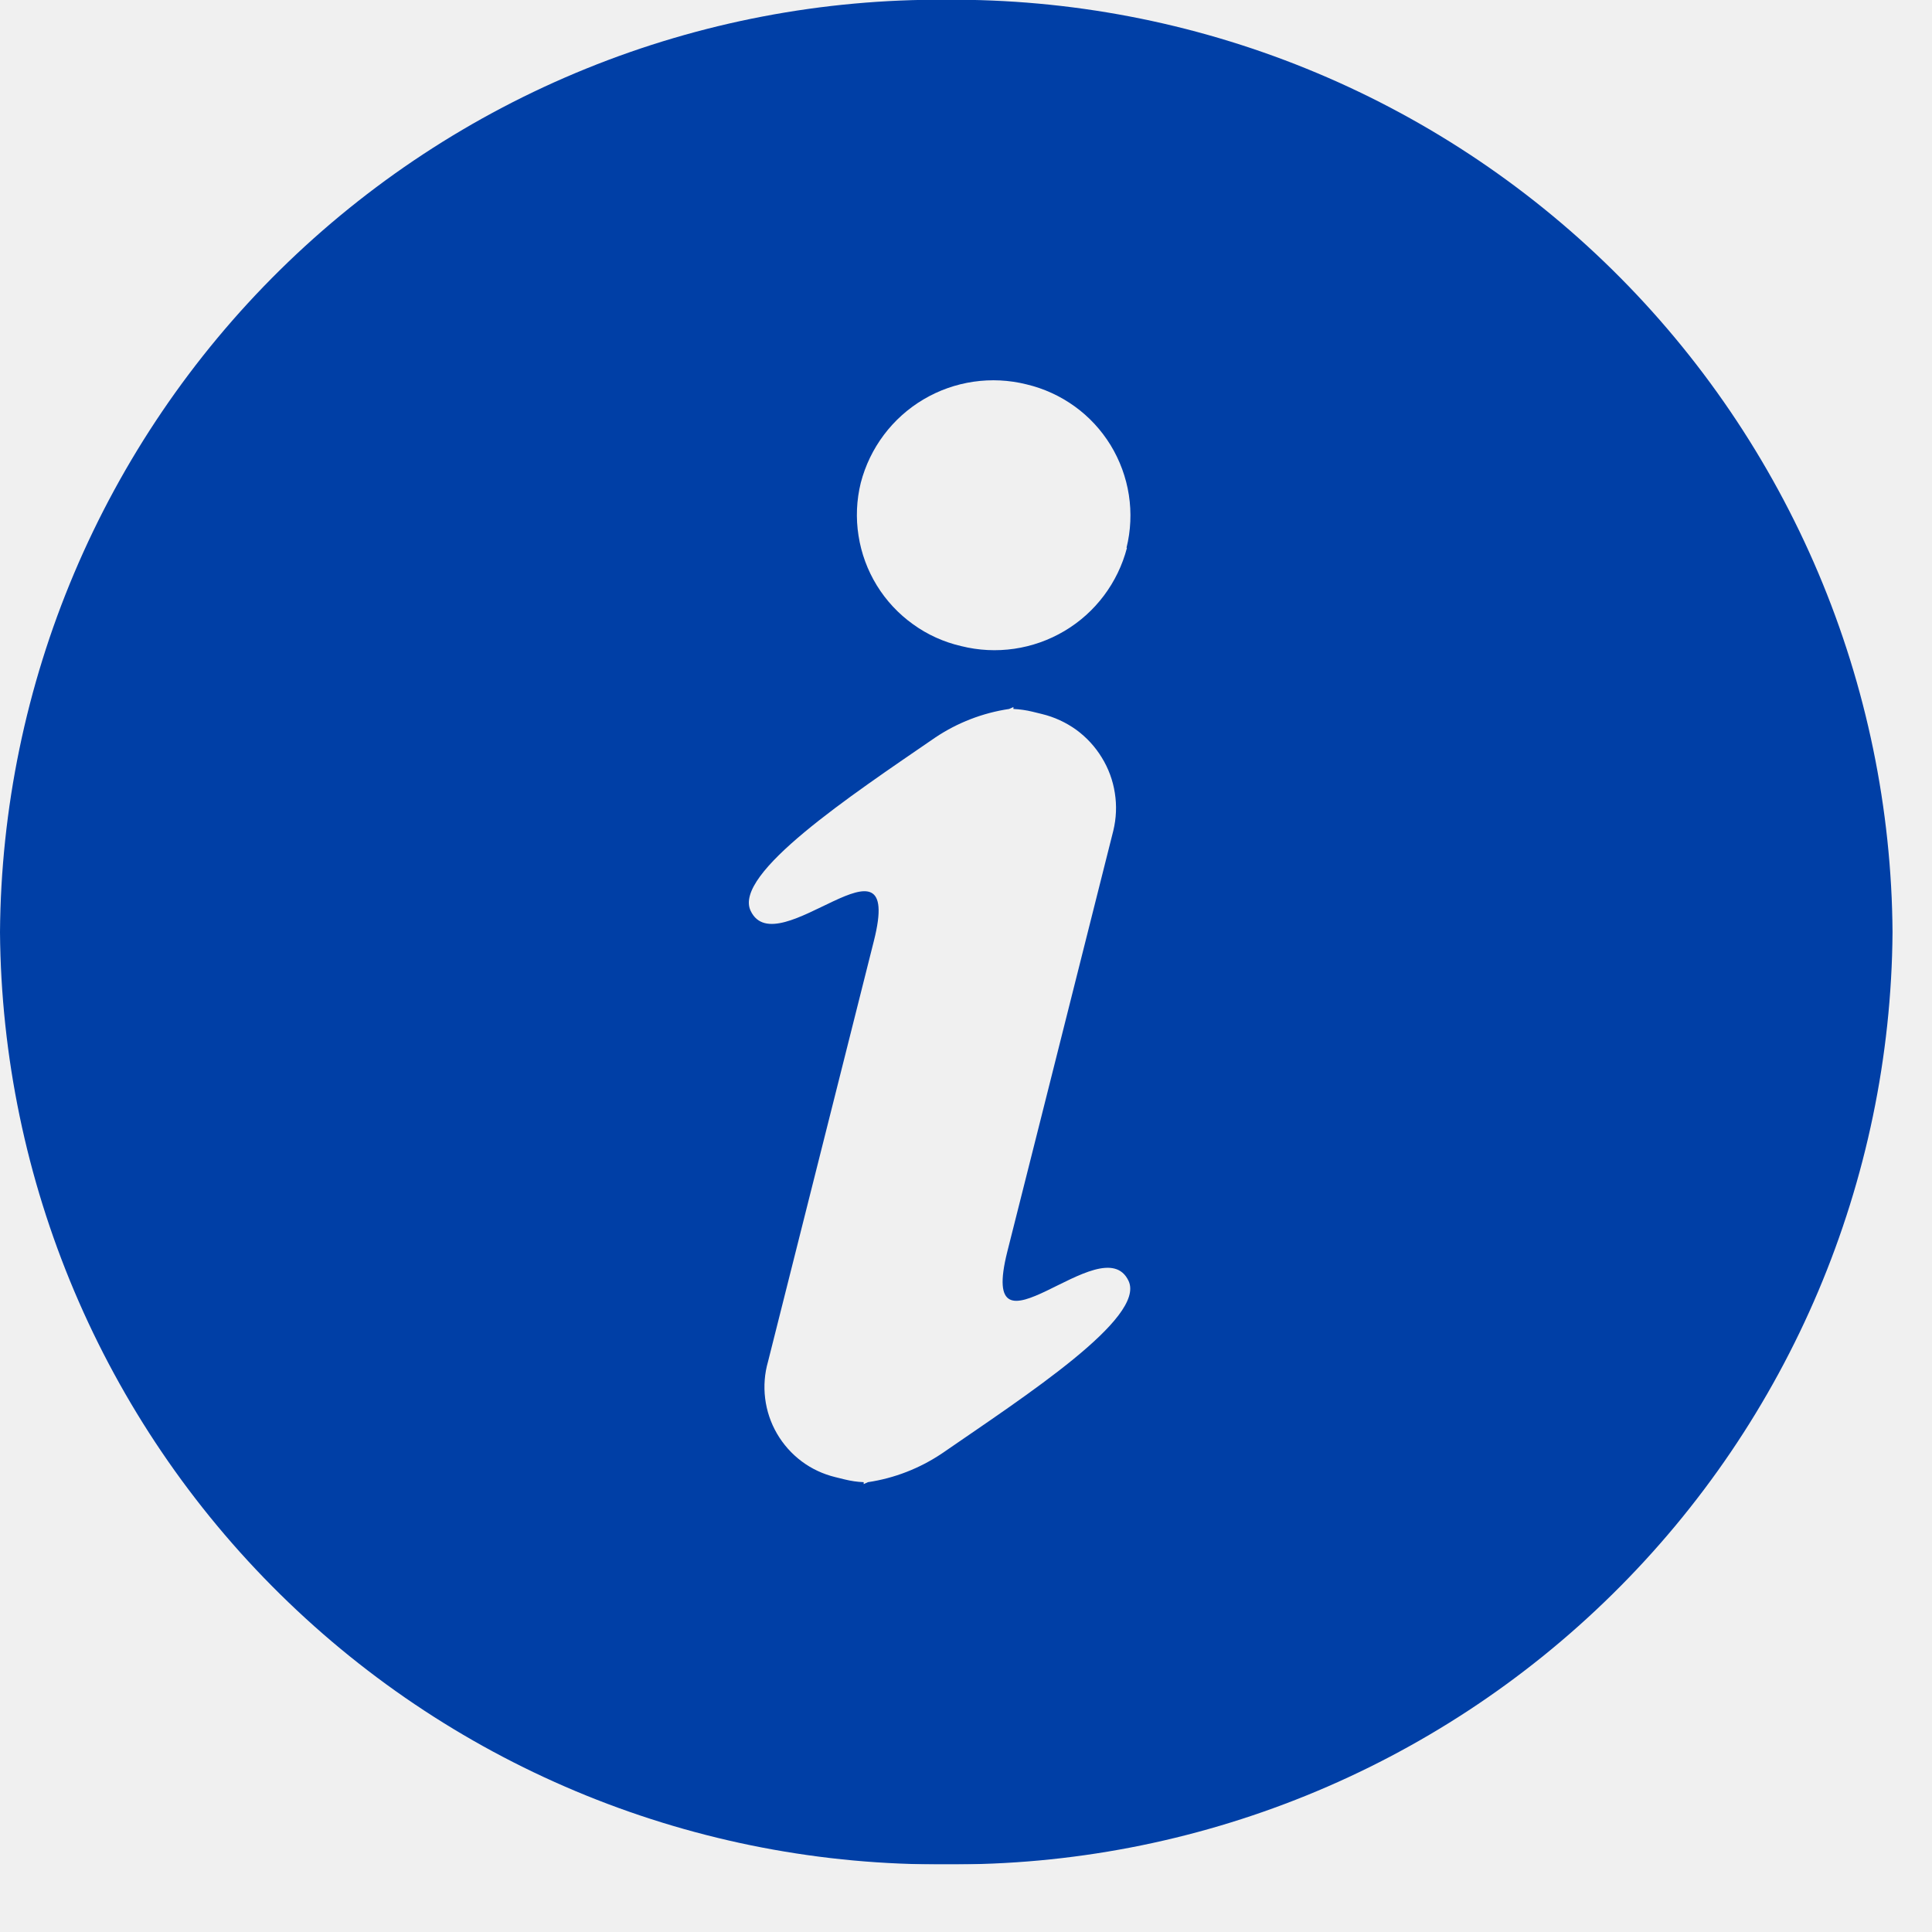
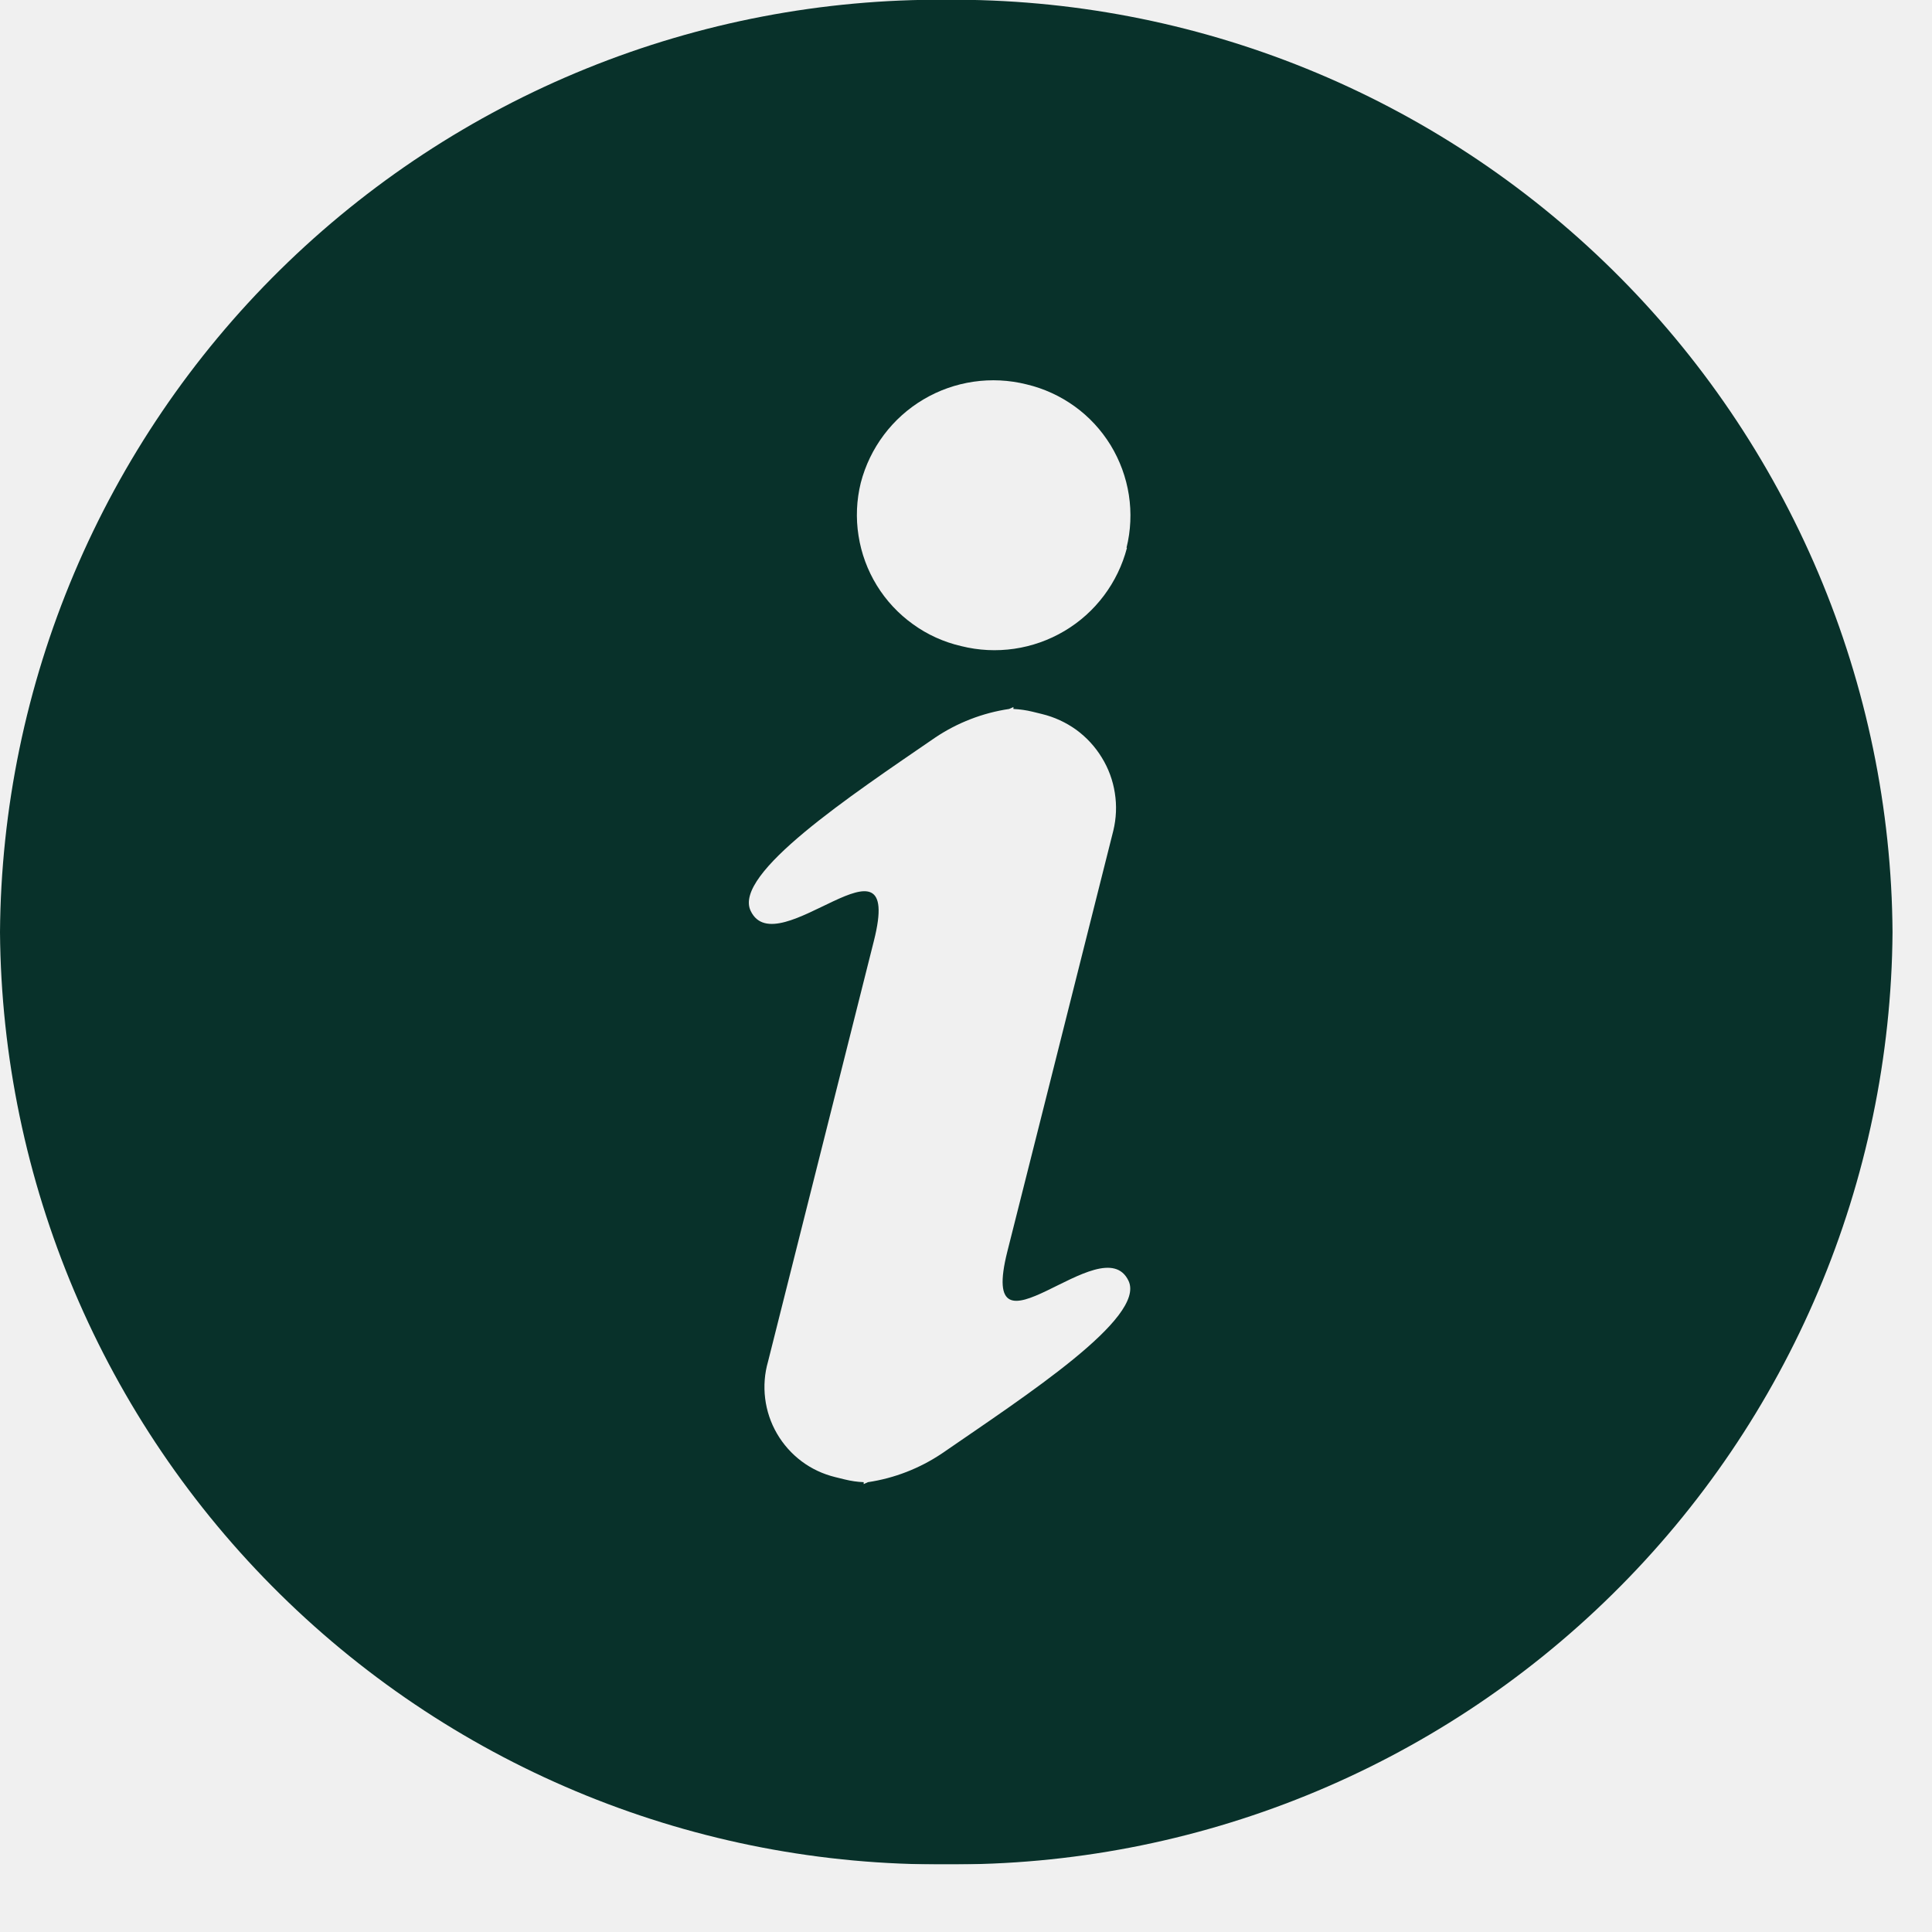
<svg xmlns="http://www.w3.org/2000/svg" width="24" height="24" viewBox="0 0 24 24" fill="none">
  <g clip-path="url(#clip0_798_202)">
    <mask id="mask0_798_202" style="mask-type:luminance" maskUnits="userSpaceOnUse" x="0" y="0" width="24" height="24">
      <path d="M23.51 0H0V23.161H23.51V0Z" fill="white" />
    </mask>
    <g mask="url(#mask0_798_202)">
-       <path d="M11.755 -0.003C10.223 -0.014 8.703 0.276 7.283 0.852C5.863 1.428 4.57 2.278 3.478 3.354C2.387 4.429 1.518 5.71 0.921 7.121C0.324 8.532 0.011 10.048 0 11.58C0.024 14.674 1.275 17.633 3.48 19.804C5.684 21.976 8.661 23.183 11.755 23.16C14.849 23.183 17.826 21.976 20.03 19.804C22.235 17.633 23.486 14.674 23.51 11.58C23.499 10.048 23.186 8.532 22.589 7.121C21.992 5.71 21.123 4.429 20.032 3.354C18.94 2.278 17.647 1.428 16.227 0.852C14.807 0.276 13.287 -0.014 11.755 -0.003ZM11.7 18.056C11.424 18.241 11.111 18.363 10.782 18.412L10.729 18.436V18.412C10.649 18.409 10.57 18.397 10.493 18.378L10.375 18.349C10.224 18.312 10.082 18.246 9.958 18.153C9.834 18.06 9.73 17.943 9.652 17.809C9.574 17.675 9.524 17.526 9.505 17.372C9.486 17.218 9.498 17.062 9.541 16.913L10.447 13.313L10.856 11.687C11.237 10.177 9.649 12.008 9.324 11.313C9.109 10.853 10.559 9.889 11.618 9.162C11.894 8.977 12.207 8.856 12.536 8.807L12.589 8.783V8.807C12.669 8.811 12.748 8.822 12.826 8.841L12.944 8.87C13.097 8.907 13.242 8.974 13.37 9.066C13.497 9.159 13.605 9.276 13.687 9.411C13.77 9.545 13.825 9.695 13.849 9.851C13.874 10.007 13.867 10.166 13.83 10.319L12.924 13.919L12.514 15.545C12.134 17.055 13.695 15.217 14.02 15.913C14.231 16.371 12.755 17.329 11.7 18.056ZM14 6.804C13.887 7.238 13.608 7.611 13.222 7.839C12.836 8.068 12.375 8.135 11.94 8.026C11.724 7.976 11.52 7.884 11.341 7.754C11.161 7.625 11.008 7.461 10.892 7.272C10.776 7.083 10.699 6.874 10.665 6.655C10.63 6.436 10.64 6.212 10.693 5.997C10.806 5.563 11.085 5.191 11.471 4.962C11.857 4.733 12.318 4.666 12.753 4.775C12.968 4.826 13.171 4.919 13.351 5.049C13.53 5.178 13.681 5.342 13.797 5.531C13.912 5.72 13.989 5.93 14.023 6.148C14.057 6.367 14.047 6.59 13.994 6.805L14 6.804Z" fill="#003FA6" />
+       <path d="M11.755 -0.003C10.223 -0.014 8.703 0.276 7.283 0.852C5.863 1.428 4.57 2.278 3.478 3.354C2.387 4.429 1.518 5.71 0.921 7.121C0.324 8.532 0.011 10.048 0 11.58C0.024 14.674 1.275 17.633 3.48 19.804C5.684 21.976 8.661 23.183 11.755 23.16C14.849 23.183 17.826 21.976 20.03 19.804C22.235 17.633 23.486 14.674 23.51 11.58C23.499 10.048 23.186 8.532 22.589 7.121C21.992 5.71 21.123 4.429 20.032 3.354C18.94 2.278 17.647 1.428 16.227 0.852C14.807 0.276 13.287 -0.014 11.755 -0.003ZM11.7 18.056C11.424 18.241 11.111 18.363 10.782 18.412L10.729 18.436V18.412C10.649 18.409 10.57 18.397 10.493 18.378L10.375 18.349C10.224 18.312 10.082 18.246 9.958 18.153C9.834 18.06 9.73 17.943 9.652 17.809C9.574 17.675 9.524 17.526 9.505 17.372C9.486 17.218 9.498 17.062 9.541 16.913L10.447 13.313L10.856 11.687C11.237 10.177 9.649 12.008 9.324 11.313C9.109 10.853 10.559 9.889 11.618 9.162C11.894 8.977 12.207 8.856 12.536 8.807L12.589 8.783V8.807C12.669 8.811 12.748 8.822 12.826 8.841L12.944 8.87C13.097 8.907 13.242 8.974 13.37 9.066C13.497 9.159 13.605 9.276 13.687 9.411C13.77 9.545 13.825 9.695 13.849 9.851C13.874 10.007 13.867 10.166 13.83 10.319L12.924 13.919L12.514 15.545C12.134 17.055 13.695 15.217 14.02 15.913C14.231 16.371 12.755 17.329 11.7 18.056ZM14 6.804C13.887 7.238 13.608 7.611 13.222 7.839C12.836 8.068 12.375 8.135 11.94 8.026C11.724 7.976 11.52 7.884 11.341 7.754C11.161 7.625 11.008 7.461 10.892 7.272C10.776 7.083 10.699 6.874 10.665 6.655C10.63 6.436 10.64 6.212 10.693 5.997C10.806 5.563 11.085 5.191 11.471 4.962C11.857 4.733 12.318 4.666 12.753 4.775C12.968 4.826 13.171 4.919 13.351 5.049C13.53 5.178 13.681 5.342 13.797 5.531C13.912 5.72 13.989 5.93 14.023 6.148C14.057 6.367 14.047 6.59 13.994 6.805L14 6.804Z" fill="#08312A" />
    </g>
  </g>
  <defs>
    <clipPath id="clip0_798_202">
      <rect width="24" height="24" fill="white" />
    </clipPath>
  </defs>
</svg>
